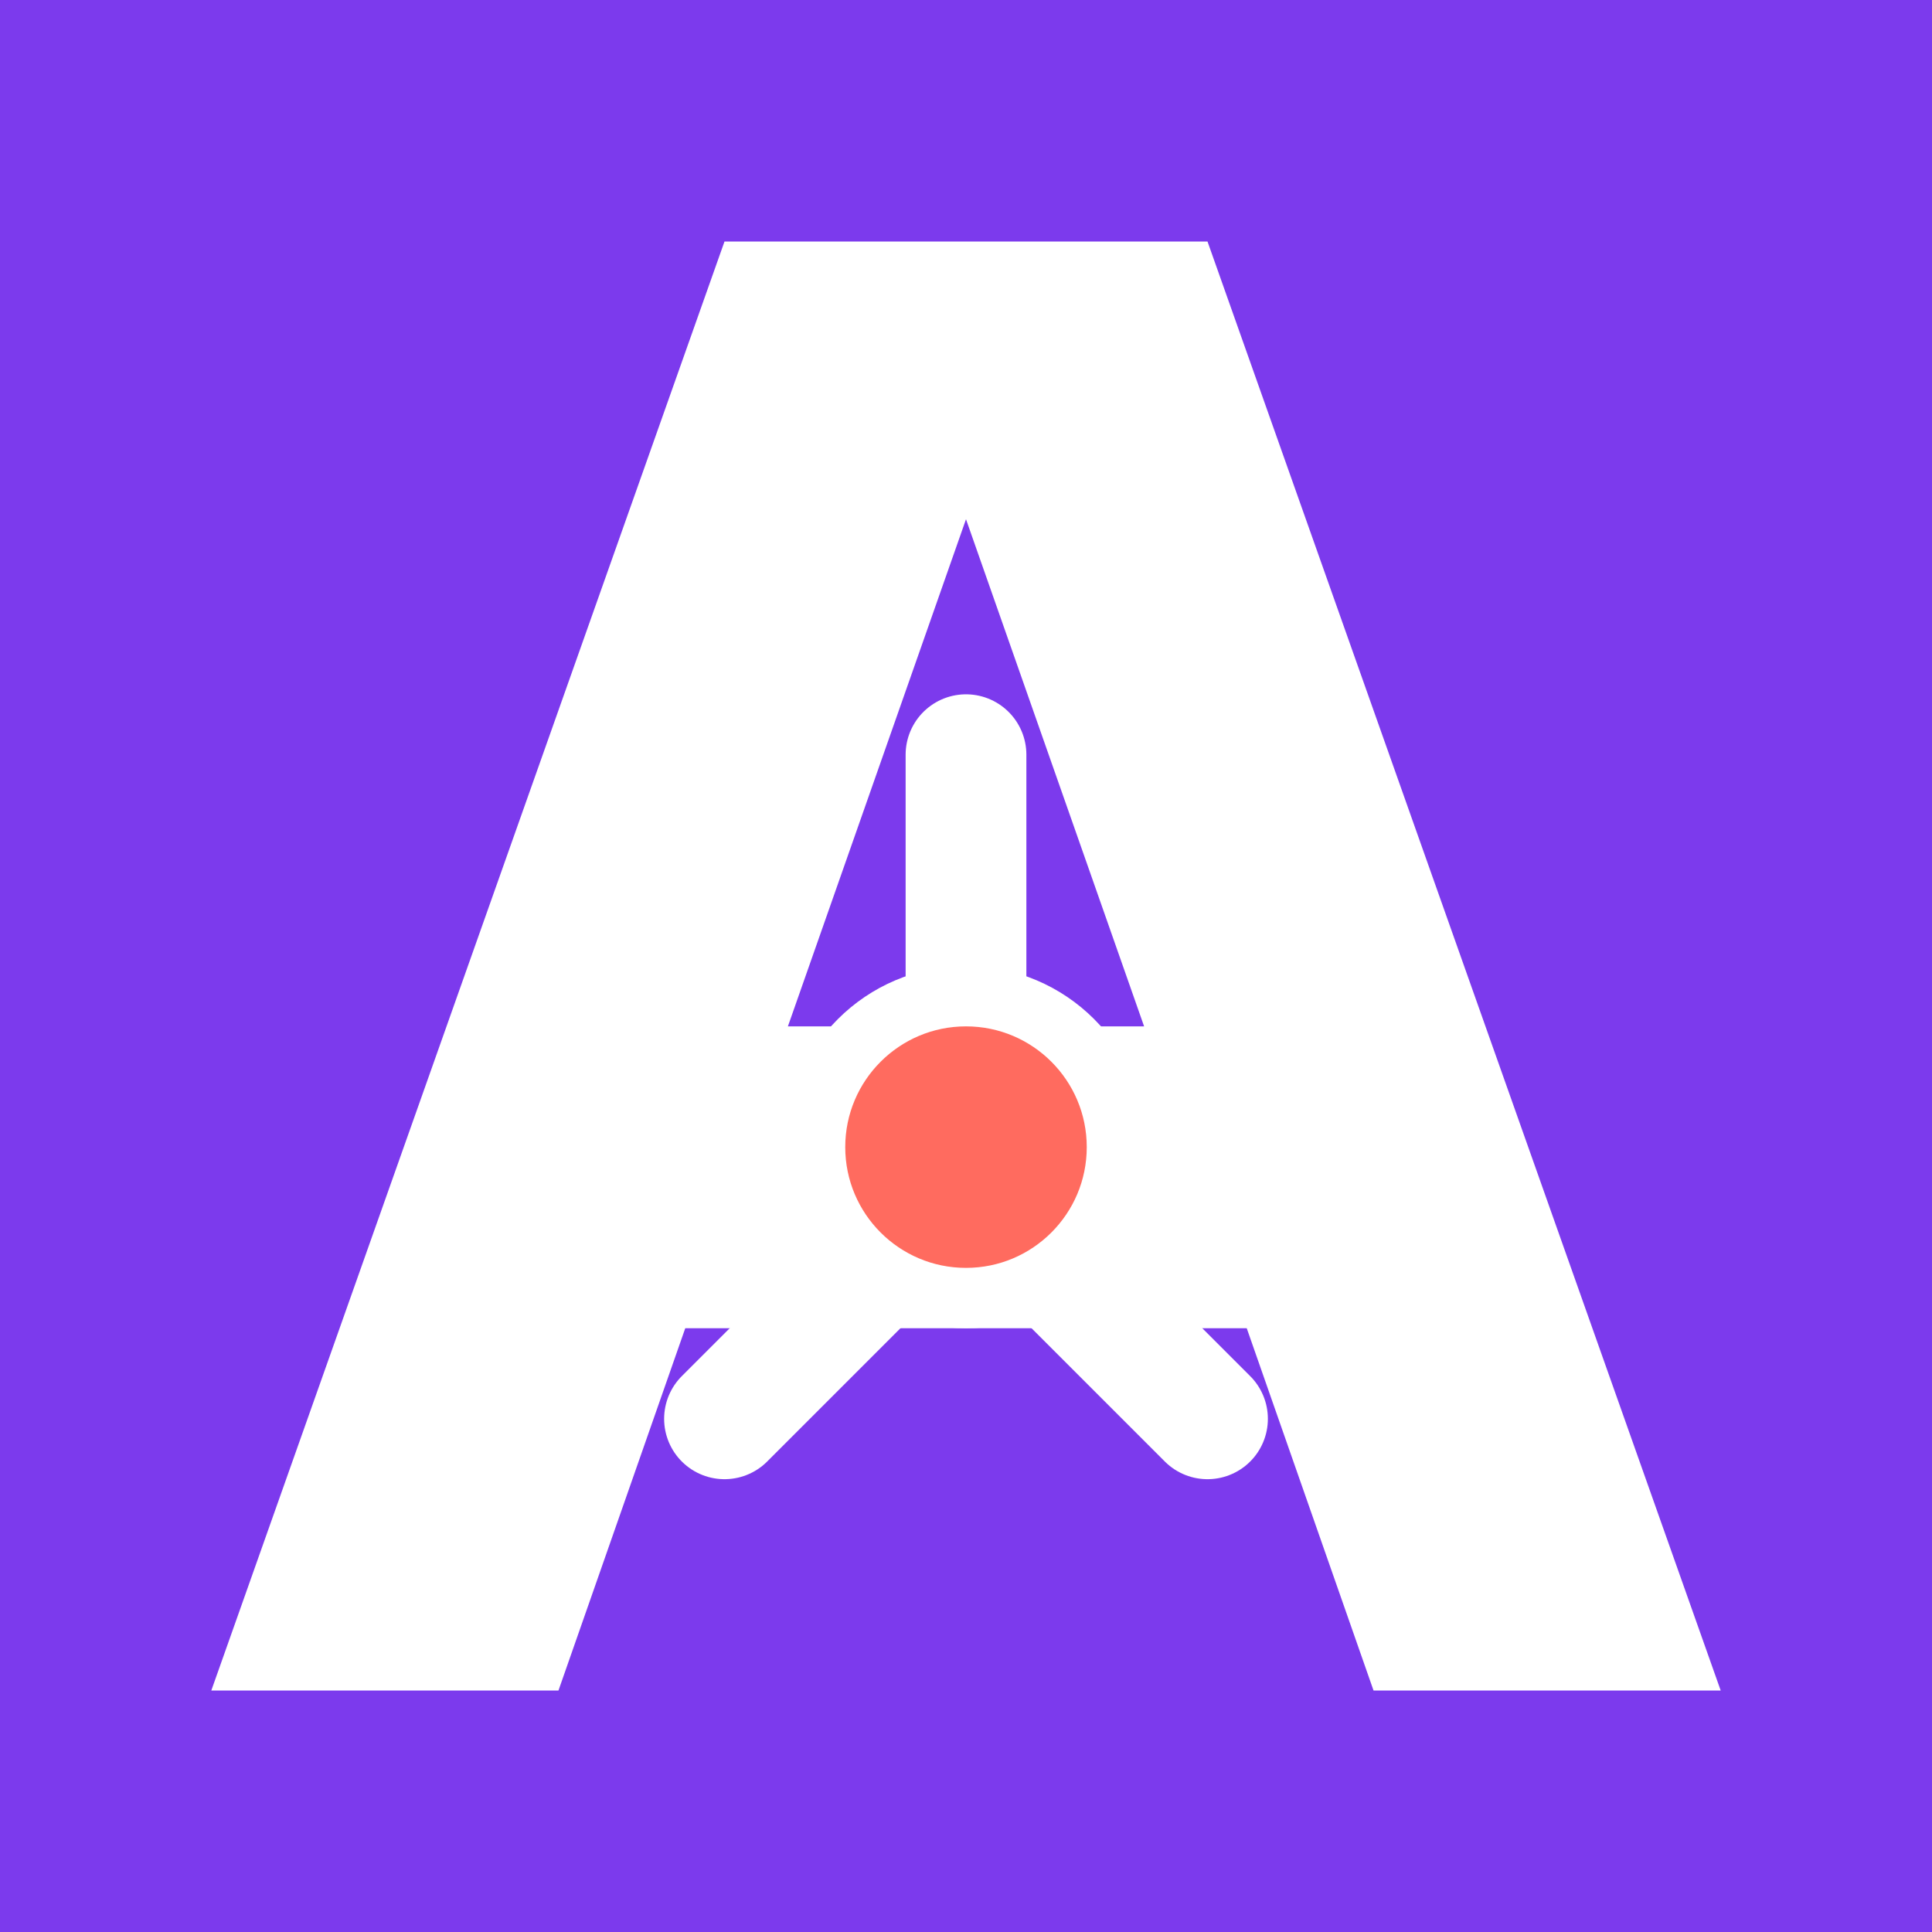
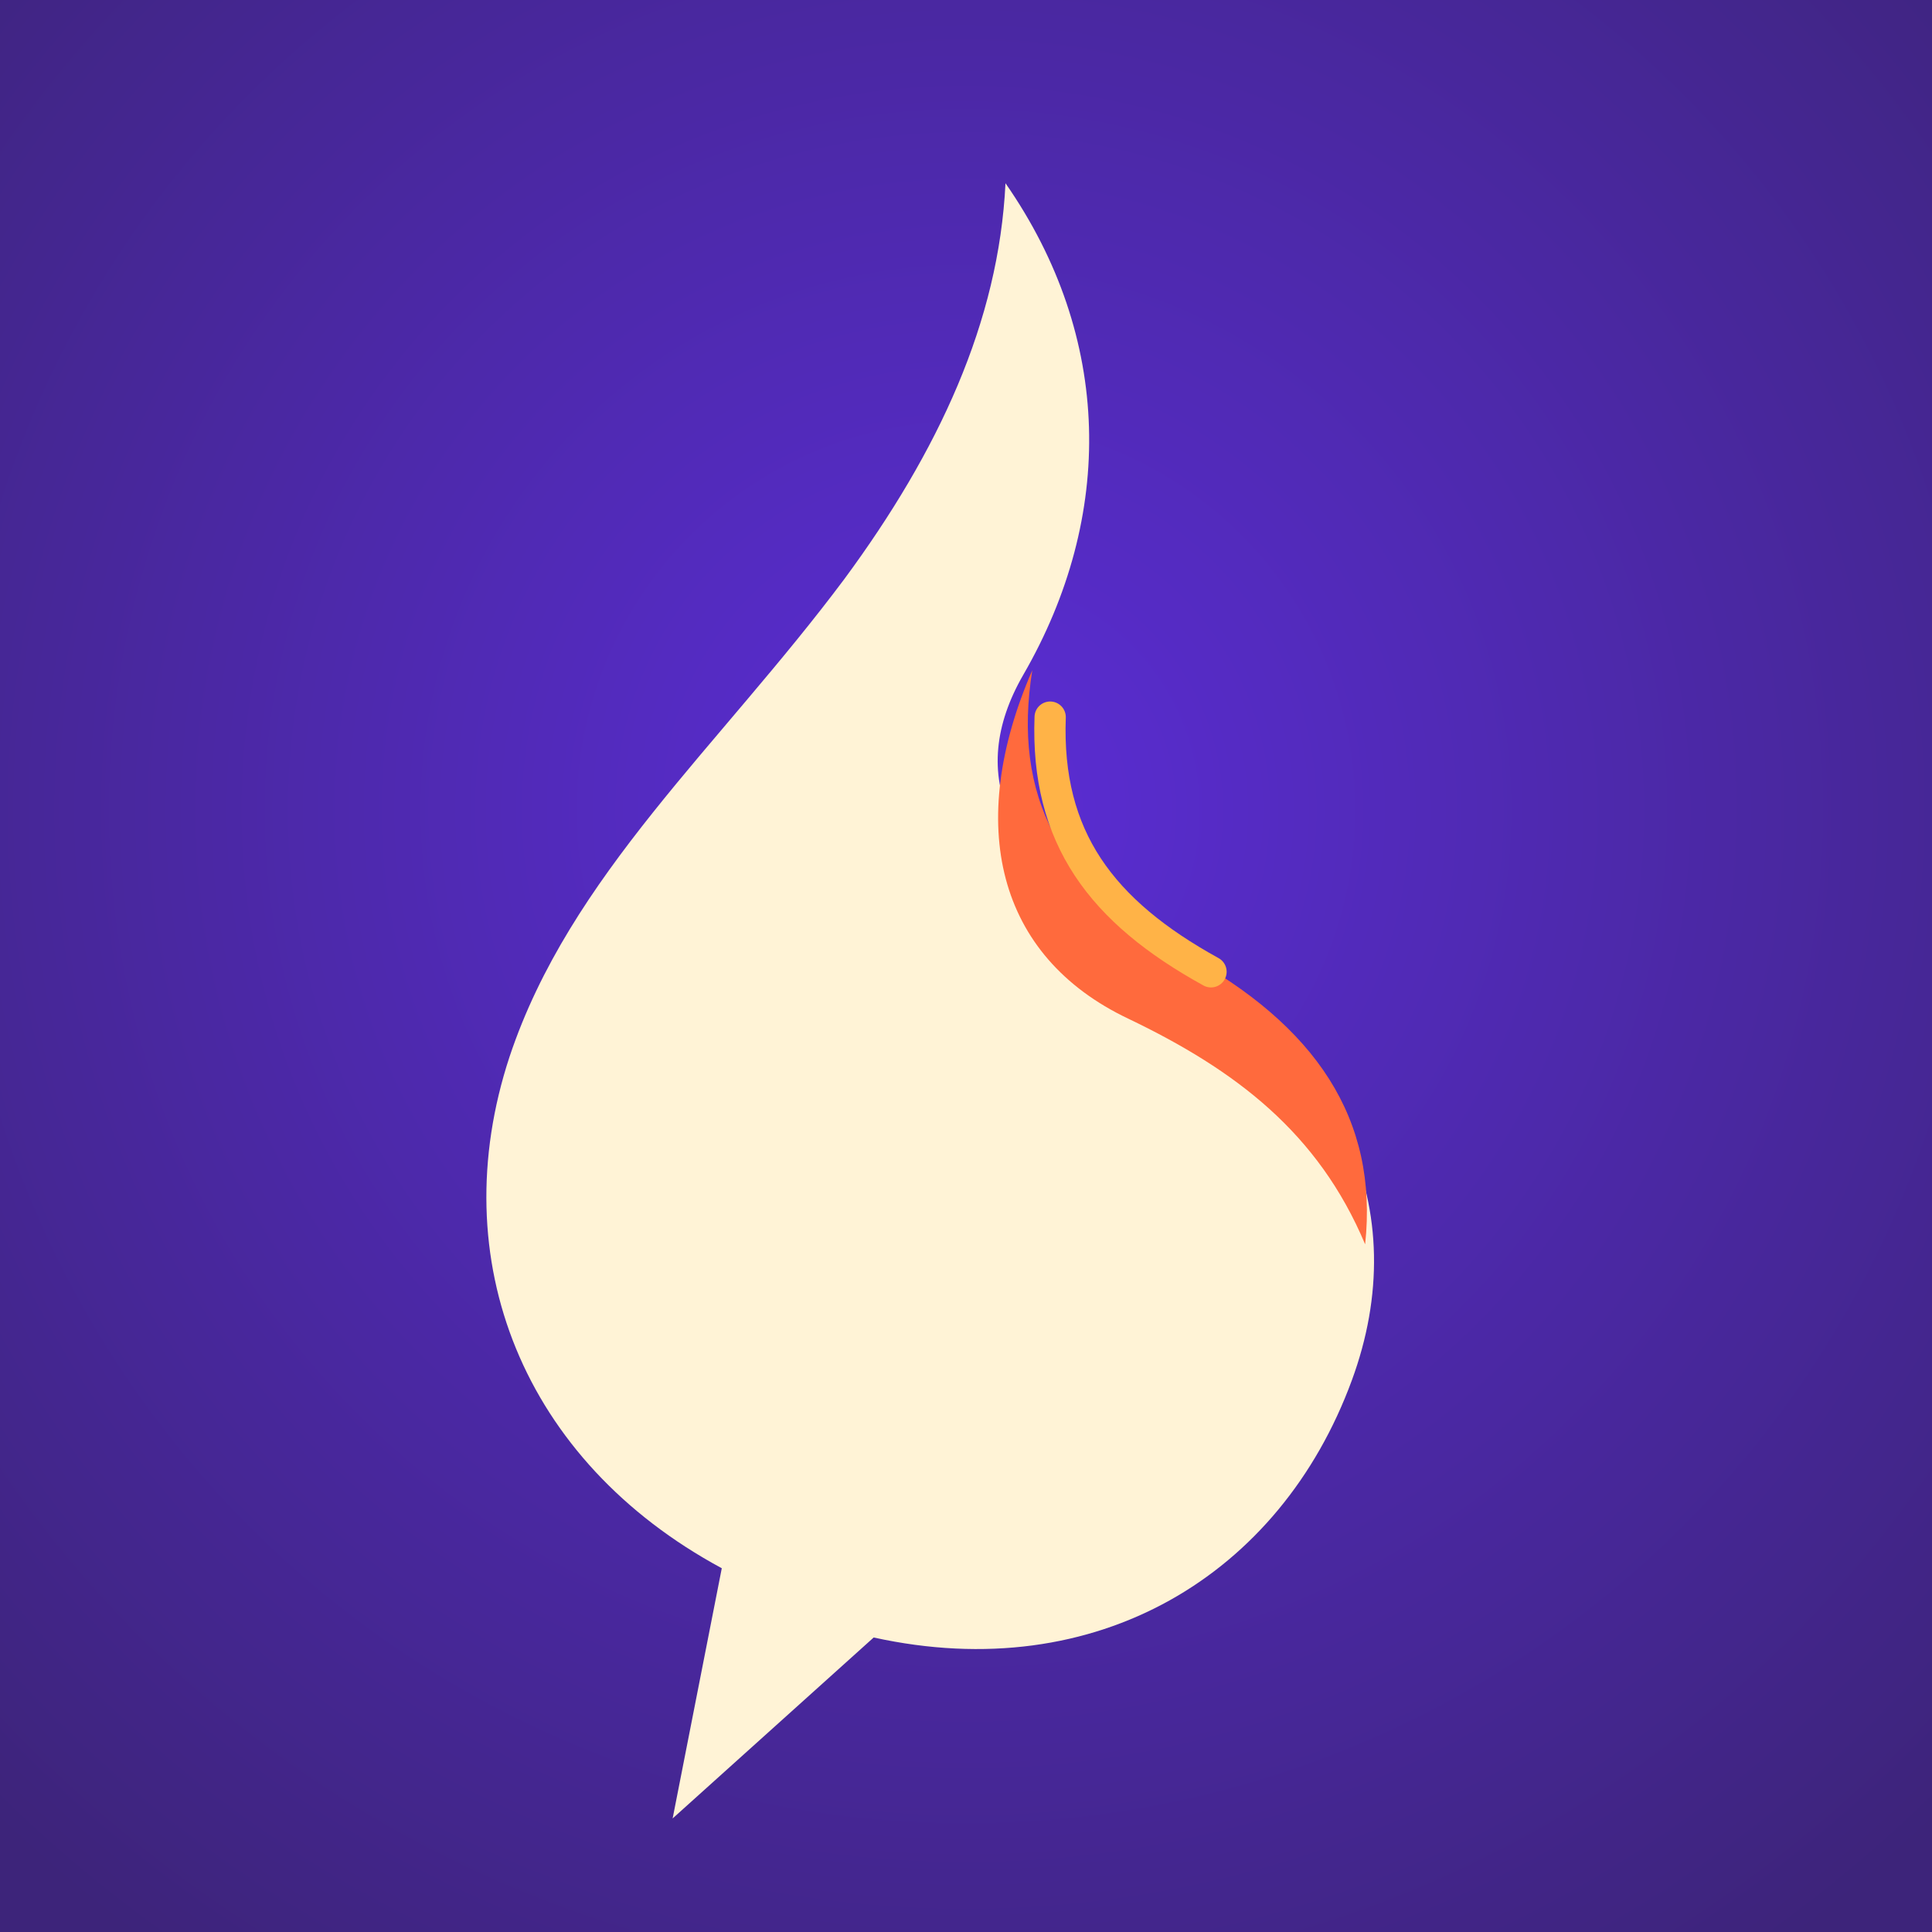
<svg xmlns="http://www.w3.org/2000/svg" viewBox="0 0 64 64" role="img" aria-label="ADV.JS Studio">
-   <rect width="64" height="64" fill="#7c3aed" />
-   <path fill="#fff" fill-rule="evenodd" d="M7 56 24 8h16l17 48H45.5l-4.2-12H22.7l-4.2 12H7Zm19.1-22h11.8L32 17.2 26.1 34Z" />
-   <path fill="none" stroke="#fff" stroke-linecap="round" stroke-linejoin="round" stroke-width="4" d="M32 25v9m0 5-8 8m8-8 8 8" />
-   <circle cx="32" cy="38" r="5" fill="#ff6b5f" stroke="#fff" stroke-width="2" />
+   <defs>
+     <radialGradient id="a" cx="50%" cy="42%" r="72%">
+       <stop offset="0" stop-color="#5b2dd6" />
+       <stop offset="1" stop-color="#3d247a" />
+     </radialGradient>
+   </defs>
+   <rect width="64" height="64" fill="url(#a)" />
+   <path fill="#fff3d6" d="M34.2 5.5c4.8 6.9 4.9 14.9.8 22-2.6 4.5-.8 8.6 5.5 11.9 8.9 4.7 12 12.1 9.2 19.7-3.2 8.7-11.4 13.7-21.4 11.5l-9 8.1 2.2-11.2C12.6 62.7 9 53.7 12 44.6c2.7-8.1 9.4-13.9 15-21.4 4.2-5.7 6.9-11.5 7.2-17.7Z" transform="matrix(.74 0 0 .74 8 2)" />
+   <path fill="#ff6a3d" d="M35.4 27.3c-.9 5.6 1.2 9.7 6.8 12.7 5.9 3.2 8.7 7.4 8.1 13-2.1-5-5.8-7.8-10.6-10.1-5.9-2.8-7.3-8.7-4.3-15.6Z" transform="matrix(.74 0 0 .74 8 2)" />
+   <path fill="none" stroke="#ffb347" stroke-linecap="round" stroke-width="1.4" d="M36.2 29.4c-.2 5.4 2.3 8.7 7.2 11.4" transform="matrix(.74 0 0 .74 8 2)" />
</svg>
